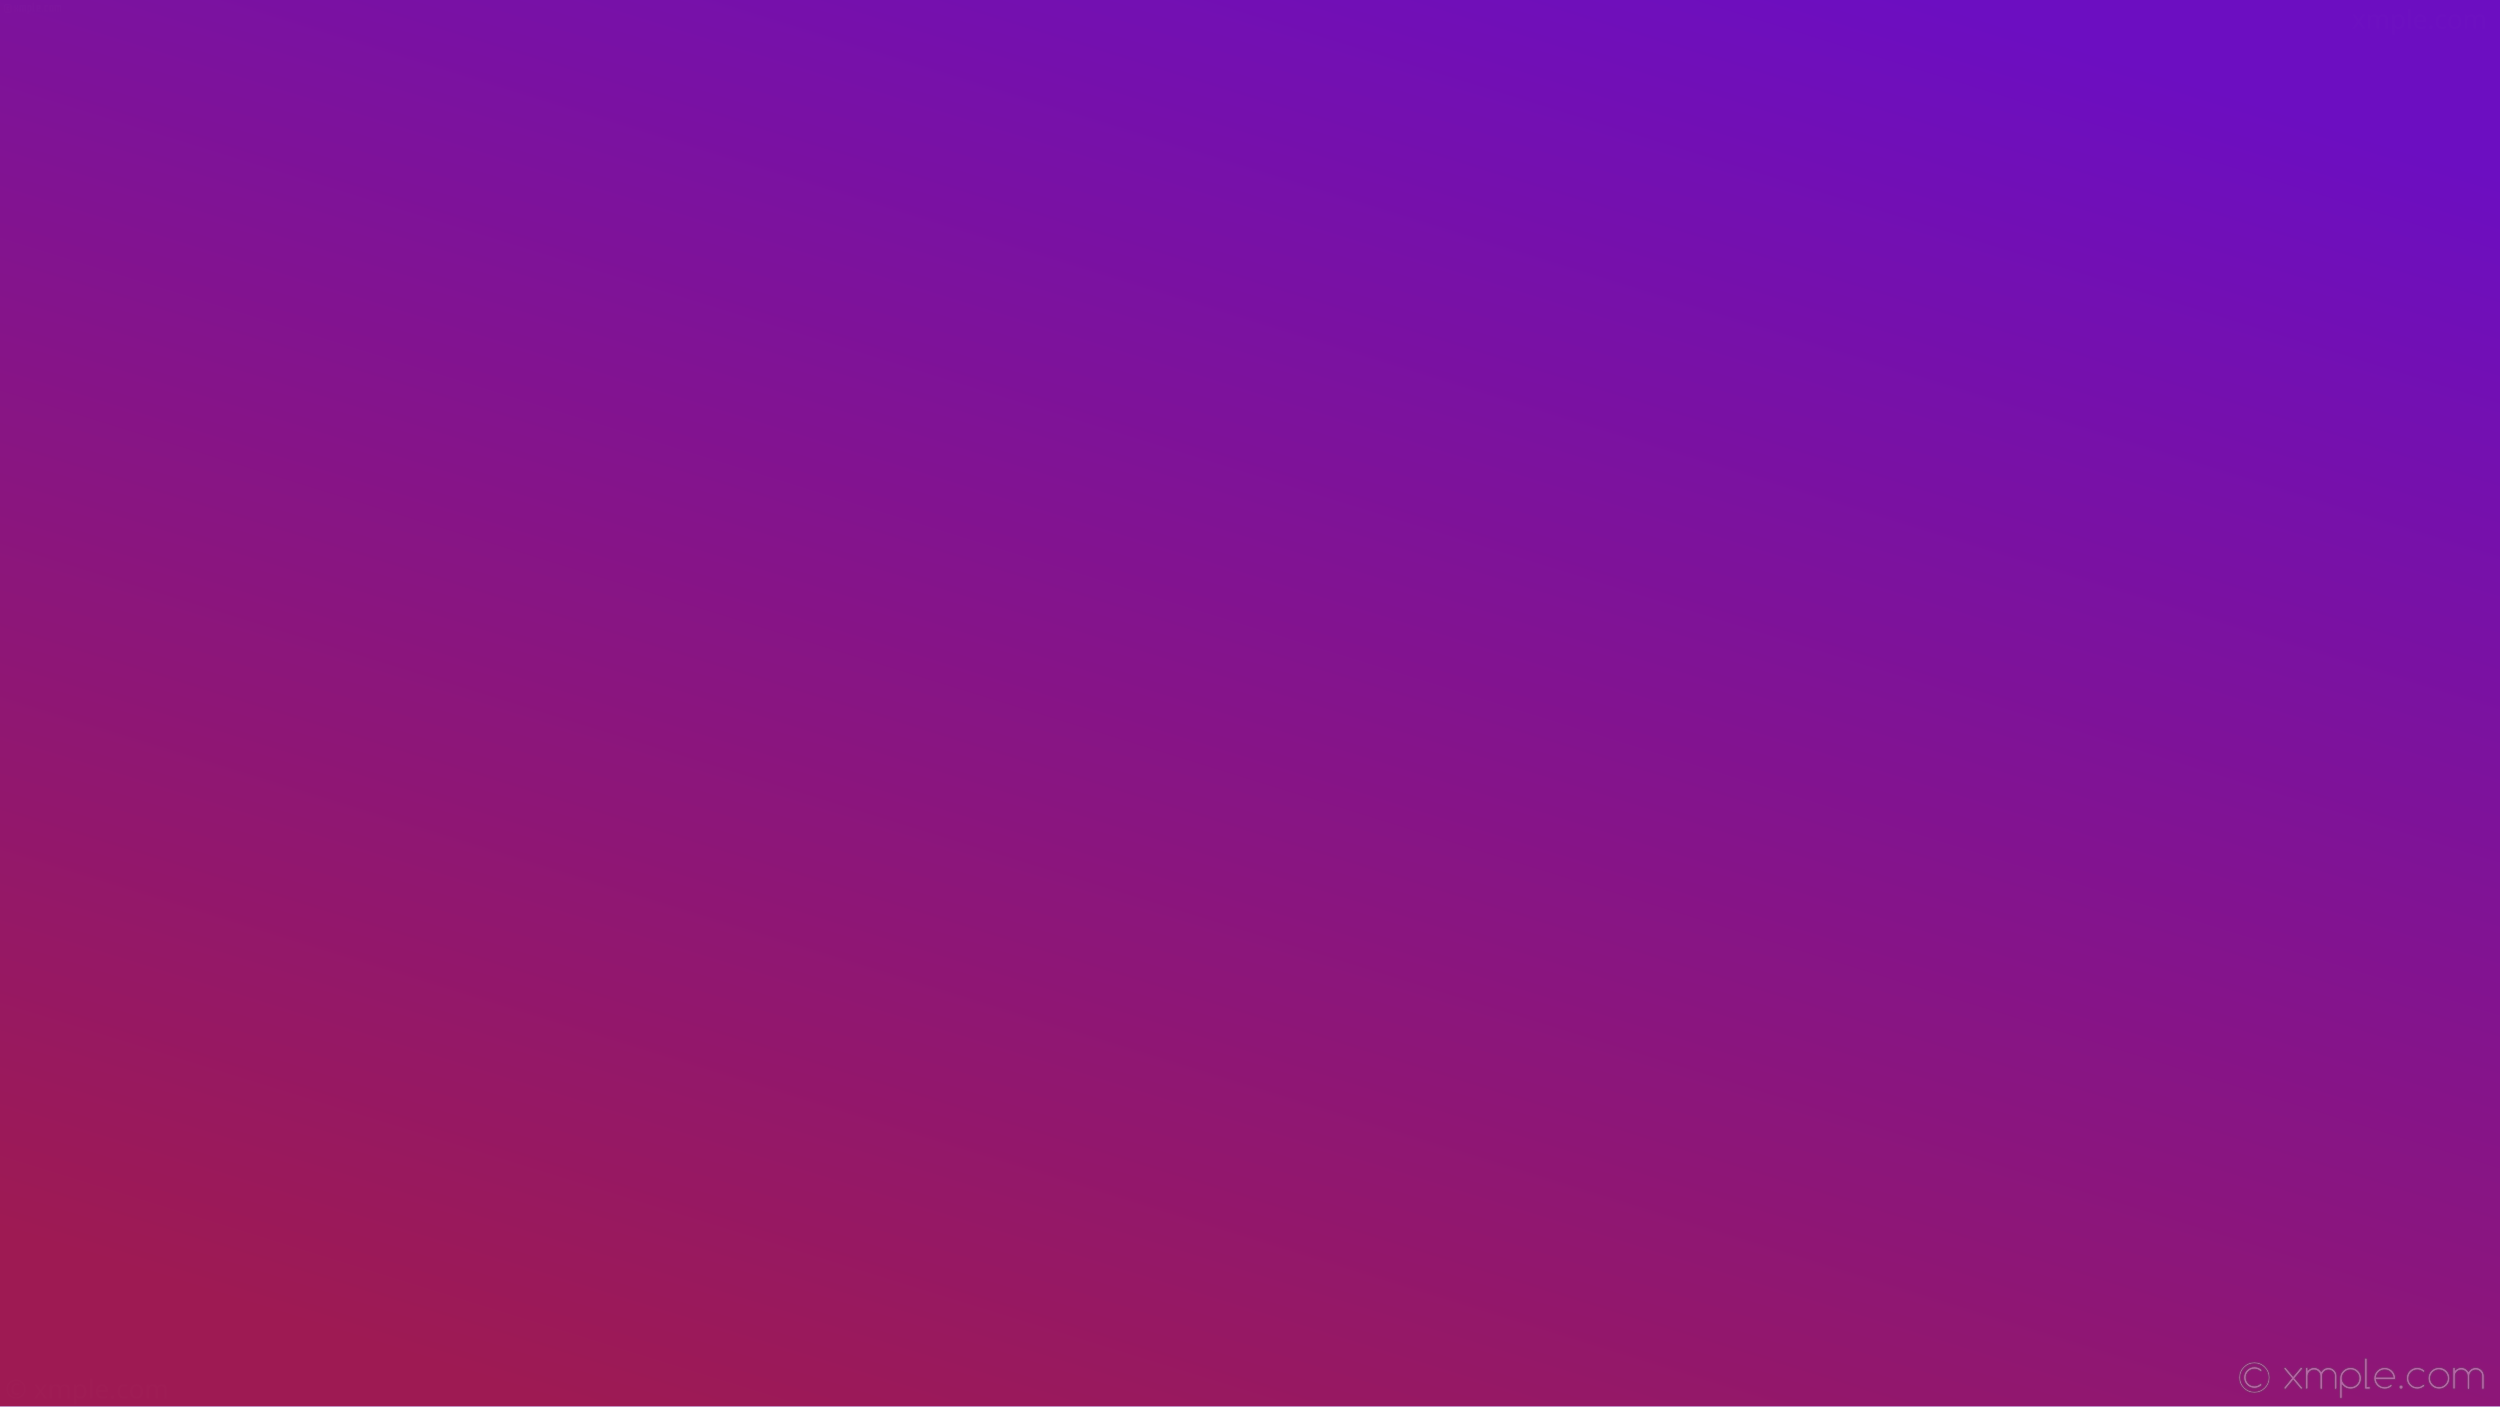
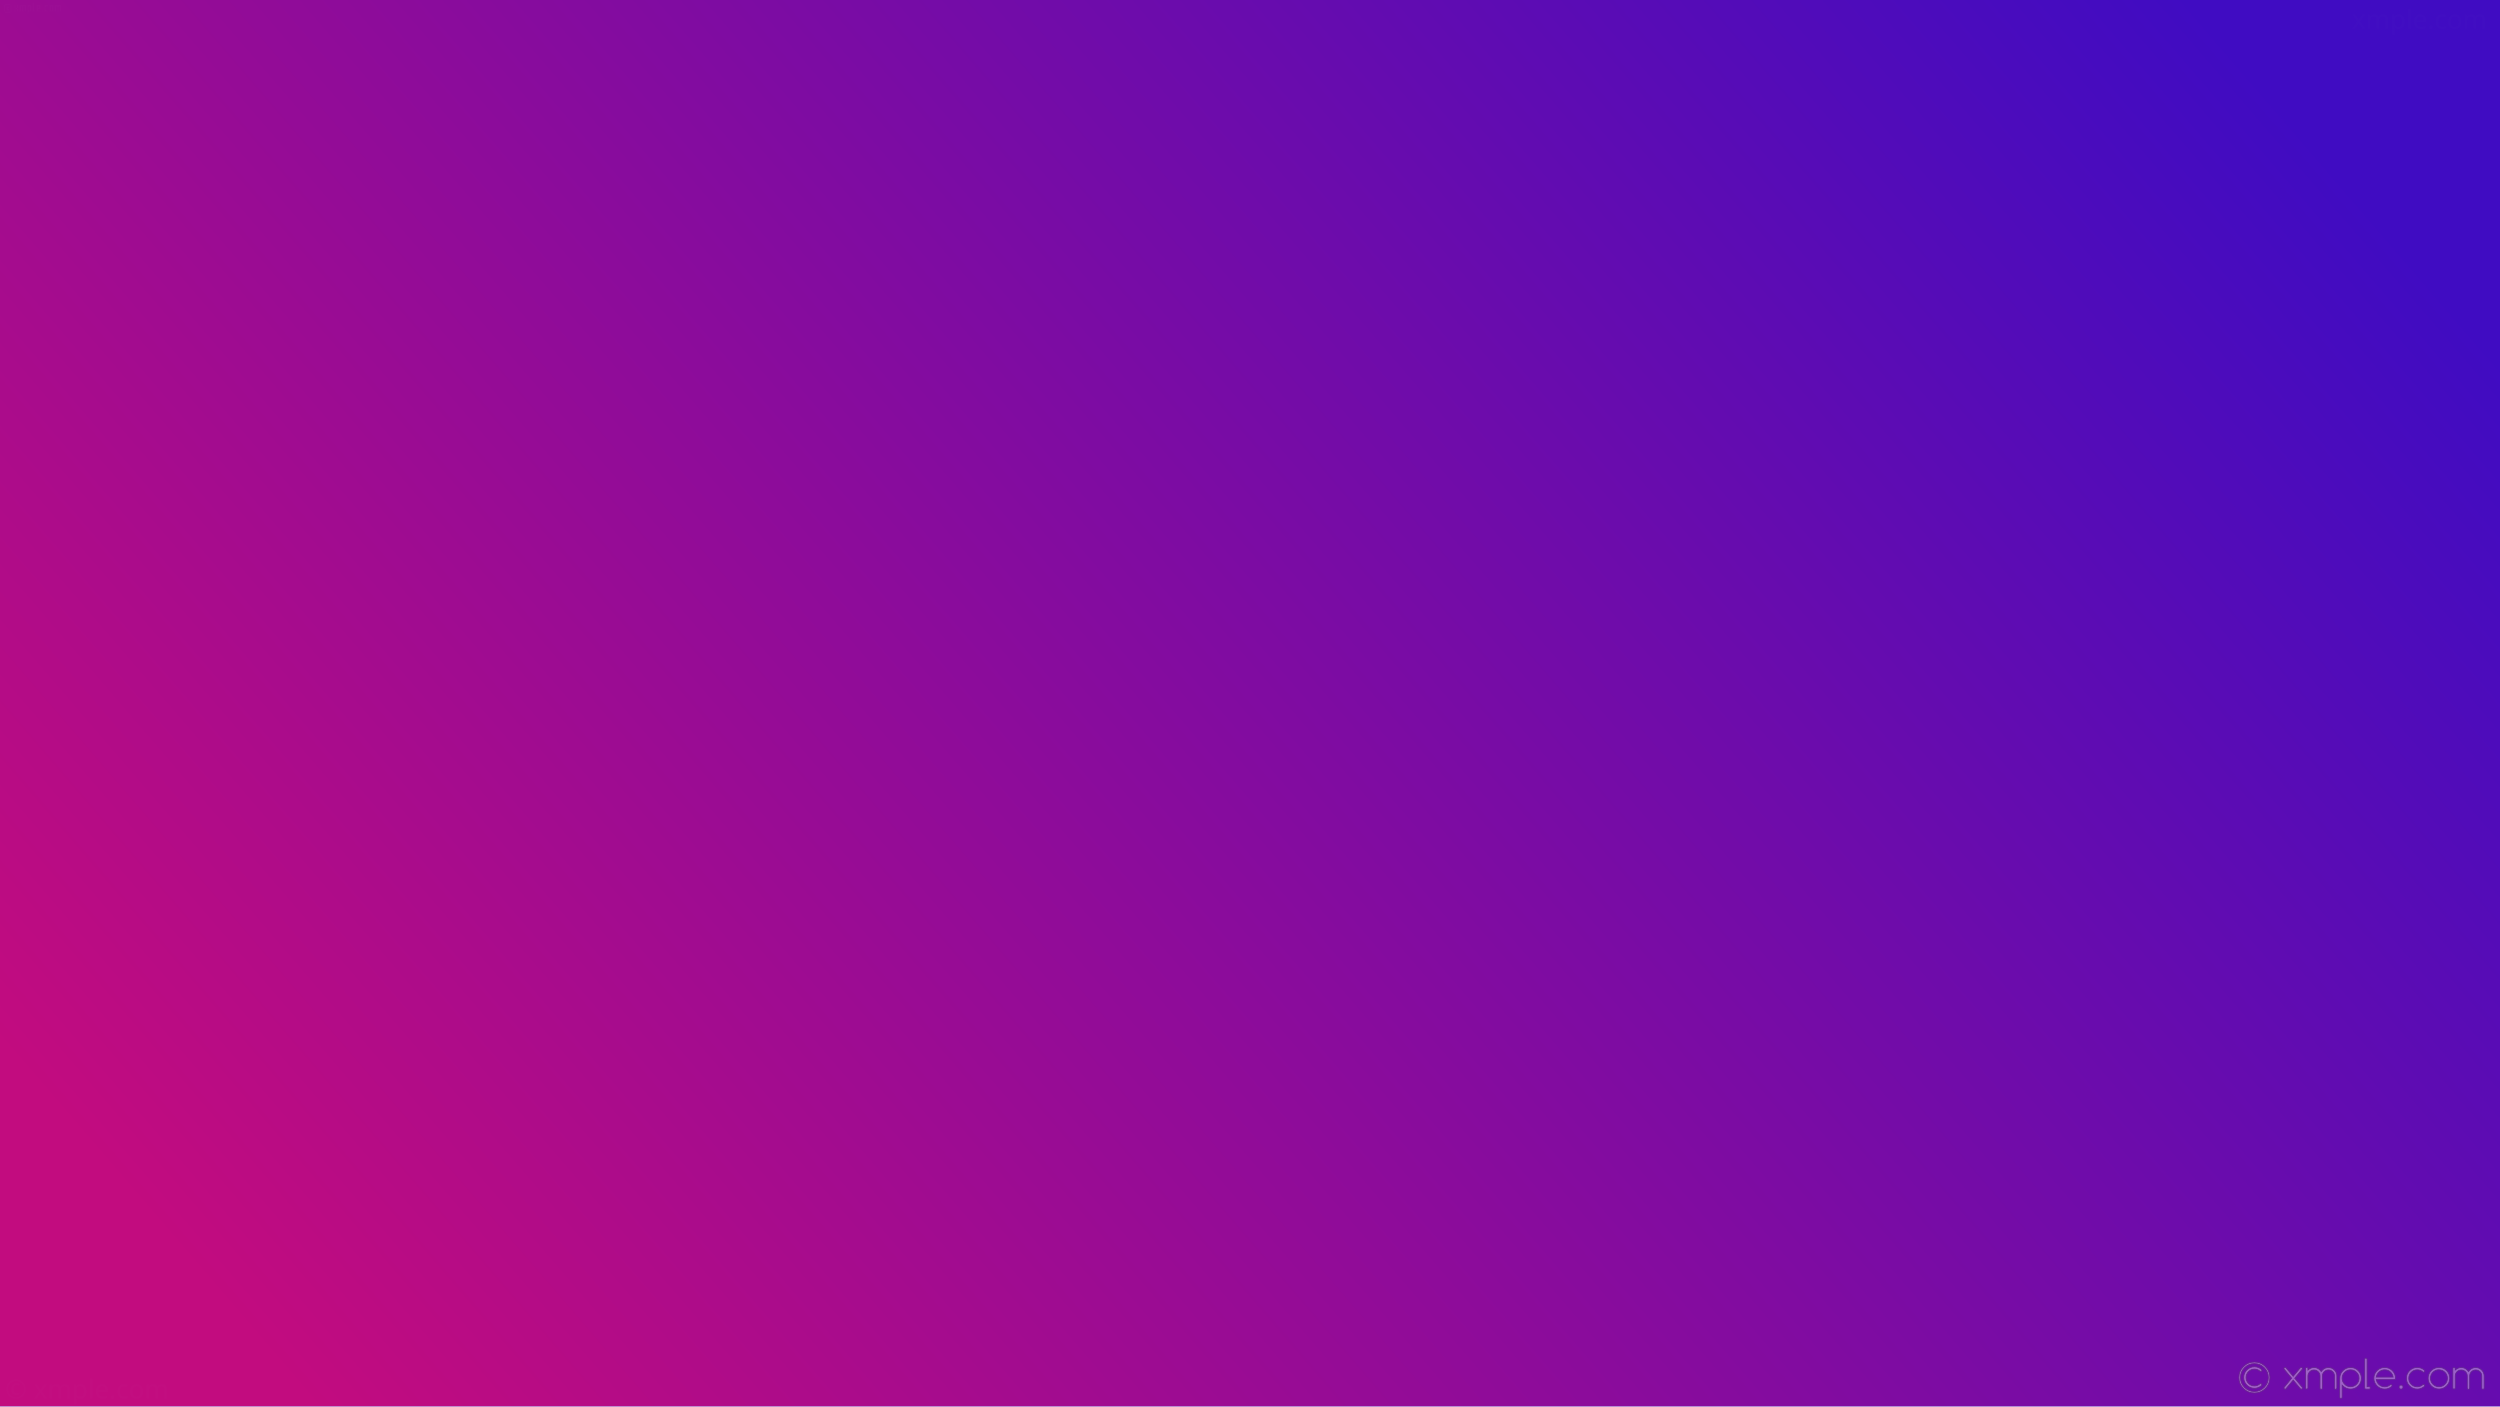
<svg xmlns="http://www.w3.org/2000/svg" xmlns:xlink="http://www.w3.org/1999/xlink" version="1.1" baseProfile="full" width="1920px" height="1080px">
  <style type="text/css">.x{font:20px verdana;fill:#fff;stroke:#555;stroke-width:20px;opacity:0.35;}.o{stroke:none;opacity:0.01;}</style>
  <defs>
-     <linearGradient id="p1" x1="78.125%" y1="0%" x2="21.875%" y2="100%">
-       <stop offset="0%" style="stop-color:#6c0ec1;stop-opacity:1" />
-       <stop offset="100%" style="stop-color:#9e1a53;stop-opacity:1" />
+     <linearGradient id="p1" x1="100%" y1="26.182%" x2="0%" y2="73.818%">
+       <stop offset="0%" style="stop-color:#400cc2;stop-opacity:1" />
+       <stop offset="100%" style="stop-color:#c20c7f;stop-opacity:1" />
    </linearGradient>
  </defs>
-   <rect width="1920" height="1080" x="0" y="0" fill="#6c0ec1" />
+   <rect width="1920" height="1080" x="0" y="0" fill="#400cc2" />
  <rect width="1920" height="1080" x="0" y="0" fill="url(#p1)" />
  <path class="x o" d="M5 5h2v1H6v1h1v1H5zM4 3h4v1h1v5H8v1H4V9H3V4h1v5h4V4H4zm7 1h1v2h1V4h1v2h-1v1h1v2h-1V7h-1v2h-1V7h1V6h-1zm4 0h5v5h-1V5h-1v4h-1V5h-1v4h-1zm6 0h3l-1 1h-1v3h1V5l1-1v5h-2v2h-1zm4-2h1v6h1v1h-2zm3 2h3l-1 1h-1v1h1V5l1-1v3h-2v1h2v1h-3V4zm4 4h1v1h-1zm2-4h3v1h-2v3h2v1h-3zm4 0h3v5h-3l1-1h1V5h-1v3l-1 1zm4 0h5v5h-1V5h-1v4h-1V5h-1v4h-1z" />
  <text x="4" y="1074" class="x o">© xmple.com</text>
  <a xlink:href="https://www.xmple.com">
    <text text-anchor="end" x="1910" y="22" class="x o">xmple.com</text>
  </a>
  <a xlink:href="https://www.xmple.com">
    <g transform="translate(1719.442,1041.9) scale(0.03048)" id="a" class="x">
      <path d="m549 679c9 0 16 3 21 9c6 6 9 13 9 22c0 8-3 15-9 22c-25 21-52 37-82 49c-30 11-62 17-95 17c-75 0-139-26-192-80c-53-53-80-117-80-192c0-75 27-139 80-192c53-53 117-80 192-80c33 0 65 6 95 17c30 11 58 28 82 49c7 6 11 14 11 23c0 9-3 16-9 22c-6 6-13 9-21 9c-7 0-14-2-19-7c-39-34-86-52-139-52c-59 0-108 21-149 62c-41 41-62 91-62 149c0 59 21 108 62 149c41 41 91 62 149 62c25 0 50-5 74-14c24-9 45-22 64-38c5-4 11-6 19-6zm234-153c0 108-38 201-115 277c-76 76-169 114-276 114c-108 0-200-38-277-114c-76-77-115-169-115-277c0-108 38-200 115-276c76-77 168-115 277-115c108 0 200 38 276 115c77 76 115 168 115 276zm-391-350c-96 0-179 34-248 103c-68 68-102 150-102 247c0 97 34 179 102 248c69 68 152 103 248 103c96 0 178-34 247-103c69-69 103-151 103-247c0-97-34-179-103-247c-68-69-150-103-247-103zm937 367l-186-223c-5-5-7-12-7-20c0-8 3-16 9-21c6-6 13-9 22-9c8 0 15 3 21 9l181 216l180-216c7-6 14-9 22-9c9 0 16 3 22 9c6 6 9 13 9 22c0 8-3 15-7 20l-187 223l188 225c4 6 6 12 6 19c0 9-3 16-9 22c-6 6-13 9-22 9c-8 0-15-3-20-9l-182-217l-182 217c-5 6-12 9-20 9c-9 0-16-3-22-9c-6-6-9-13-9-21c0-7 2-13 6-18zm412 244c0 9-3 16-9 22c-6 6-13 9-22 9c-8 0-15-3-21-9c-6-6-9-13-9-21v-486c0-8 3-16 9-21c6-6 13-9 21-9c9 0 16 3 22 9c6 6 9 13 9 22v33c49-42 100-63 152-63c58 0 108 21 150 63c10 10 21 23 32 38c11-15 22-28 32-38c42-42 92-62 150-62c59 0 109 21 151 63c41 41 62 92 62 150v304c0 9-3 16-9 22c-6 6-13 9-22 9c-8 0-15-3-21-9c-6-6-9-13-9-21v-304c0-42-15-78-45-107c-30-30-65-45-107-45c-41 0-77 15-107 45c-30 30-45 65-45 107v 304c0 9-3 16-9 22c-6 6-13 9-21 9c-9 0-16-3-22-9c-6-6-9-13-9-21v-304c0-42-14-78-44-107c-30-30-66-45-107-45c-42 0-78 15-108 45c-29 30-44 65-44 107zm861-243c0 59 21 109 63 150c41 42 91 63 150 63c59 0 109-21 150-62c42-41 62-91 62-150c0-59-20-109-62-150c-41-42-91-62-150-62c-59 0-109 21-150 63c-42 42-63 92-63 150zm0 478c0 9-3 16-9 22c-6 5-13 8-21 8c-9 0-16-3-22-8c-6-6-8-13-8-22v-477c0-75 26-140 80-193c53-53 117-80 193-80c75 0 140 27 193 80c54 53 80 118 80 193c0 76-26 140-80 193c-53 53-118 80-193 80c-76 0-140-27-193-80l-20-19zm568-956c0-8 3-16 9-21c6-6 13-9 21-9c9 0 16 3 22 9c6 6 9 13 9 21v691h50c9 0 16 3 22 9c6 6 9 13 9 22c0 9-3 16-9 22c-6 6-13 9-22 9h-81c-8 0-15-3-21-9c-6-6-9-13-9-21zm716 448c-9-48-30-89-61-120c-42-42-92-62-151-62c-58 0-108 21-150 63c-31 31-52 71-62 120zm-56 186c9 0 16 3 22 9c5 6 8 13 8 22c0 8-2 15-7 21c-51 44-111 66-179 66c-75 0-140-27-193-80c-53-53-80-118-80-193c0-75 27-140 80-193c53-53 118-80 193-80c76 0 140 27 194 80c53 53 80 118 80 193c0 9-3 16-9 22c-6 6-13 9-22 9h-455c10 49 31 89 62 120c42 42 92 63 150 63c27 0 52-4 75-13c22-9 43-21 62-37c6-4 12-7 19-7zm307 67c0 14-5 26-15 36c-9 10-21 15-36 15c-14 0-26-5-36-15c-9-10-14-22-14-36c0-14 5-26 14-36c10-10 22-15 36-15c15 0 27 5 36 15c10 9 15 21 15 36zm515-68c8 0 15 3 21 9c6 6 9 13 9 22c0 9-3 16-9 22c-25 21-52 37-83 49c-30 11-62 17-95 17c-76 0-140-27-194-80c-53-53-80-118-80-193c0-75 27-140 80-193c54-53 118-80 194-80c33 0 65 6 96 17c30 11 57 28 82 49c3 3 5 7 7 11c3 4 4 9 4 13c0 8-3 16-9 21c-6 6-13 9-22 9c-7 0-14-2-19-7c-40-35-86-52-139-52c-59 0-109 21-151 63c-41 41-62 91-62 150c0 59 21 109 62 150c42 42 92 63 151 63c25 0 50-5 74-14c24-9 46-22 65-38c5-4 11-6 18-6zm663-155c0 76-27 140-80 193c-54 53-118 80-193 80c-76 0-140-27-194-80c-53-53-80-118-80-193c0-75 27-140 80-193c54-53 118-80 194-80c75 0 139 27 193 80c53 53 80 118 80 193zm-273-213c-59 0-109 21-151 63c-42 42-62 92-62 150c0 59 20 109 62 150c42 42 92 63 151 63c58 0 108-21 150-62c41-41 62-91 62-150c0-59-21-109-62-150c-42-42-92-62-150-62zm410 456c0 9-3 16-9 22c-6 6-13 9-22 9c-8 0-15-3-21-9c-6-6-9-13-9-21v-486c0-8 3-16 9-21c6-6 13-9 21-9c9 0 16 3 22 9c6 6 9 13 9 22v33c49-42 100-63 152-63c58 0 108 21 150 63c10 10 21 23 32 38c11-15 21-28 32-38c42-42 92-62 150-62c59 0 109 21 151 63c41 41 62 92 62 150v304c0 9-3 16-9 22c-6 6-13 9-22 9c-8 0-15-3-21-9c-6-6-9-13-9-21v-304c0-42-15-78-45-107c-30-30-65-45-107-45c-41 0-77 15-107 45c-30 30-45 65-45 107v 304c0 9-3 16-9 22c-6 6-13 9-21 9c-9 0-16-3-22-9c-6-6-9-13-9-21v-304c0-42-14-78-44-107c-30-30-66-45-107-45c-42 0-78 15-108 45c-30 30-44 65-44 107z" />
    </g>
  </a>
</svg>
